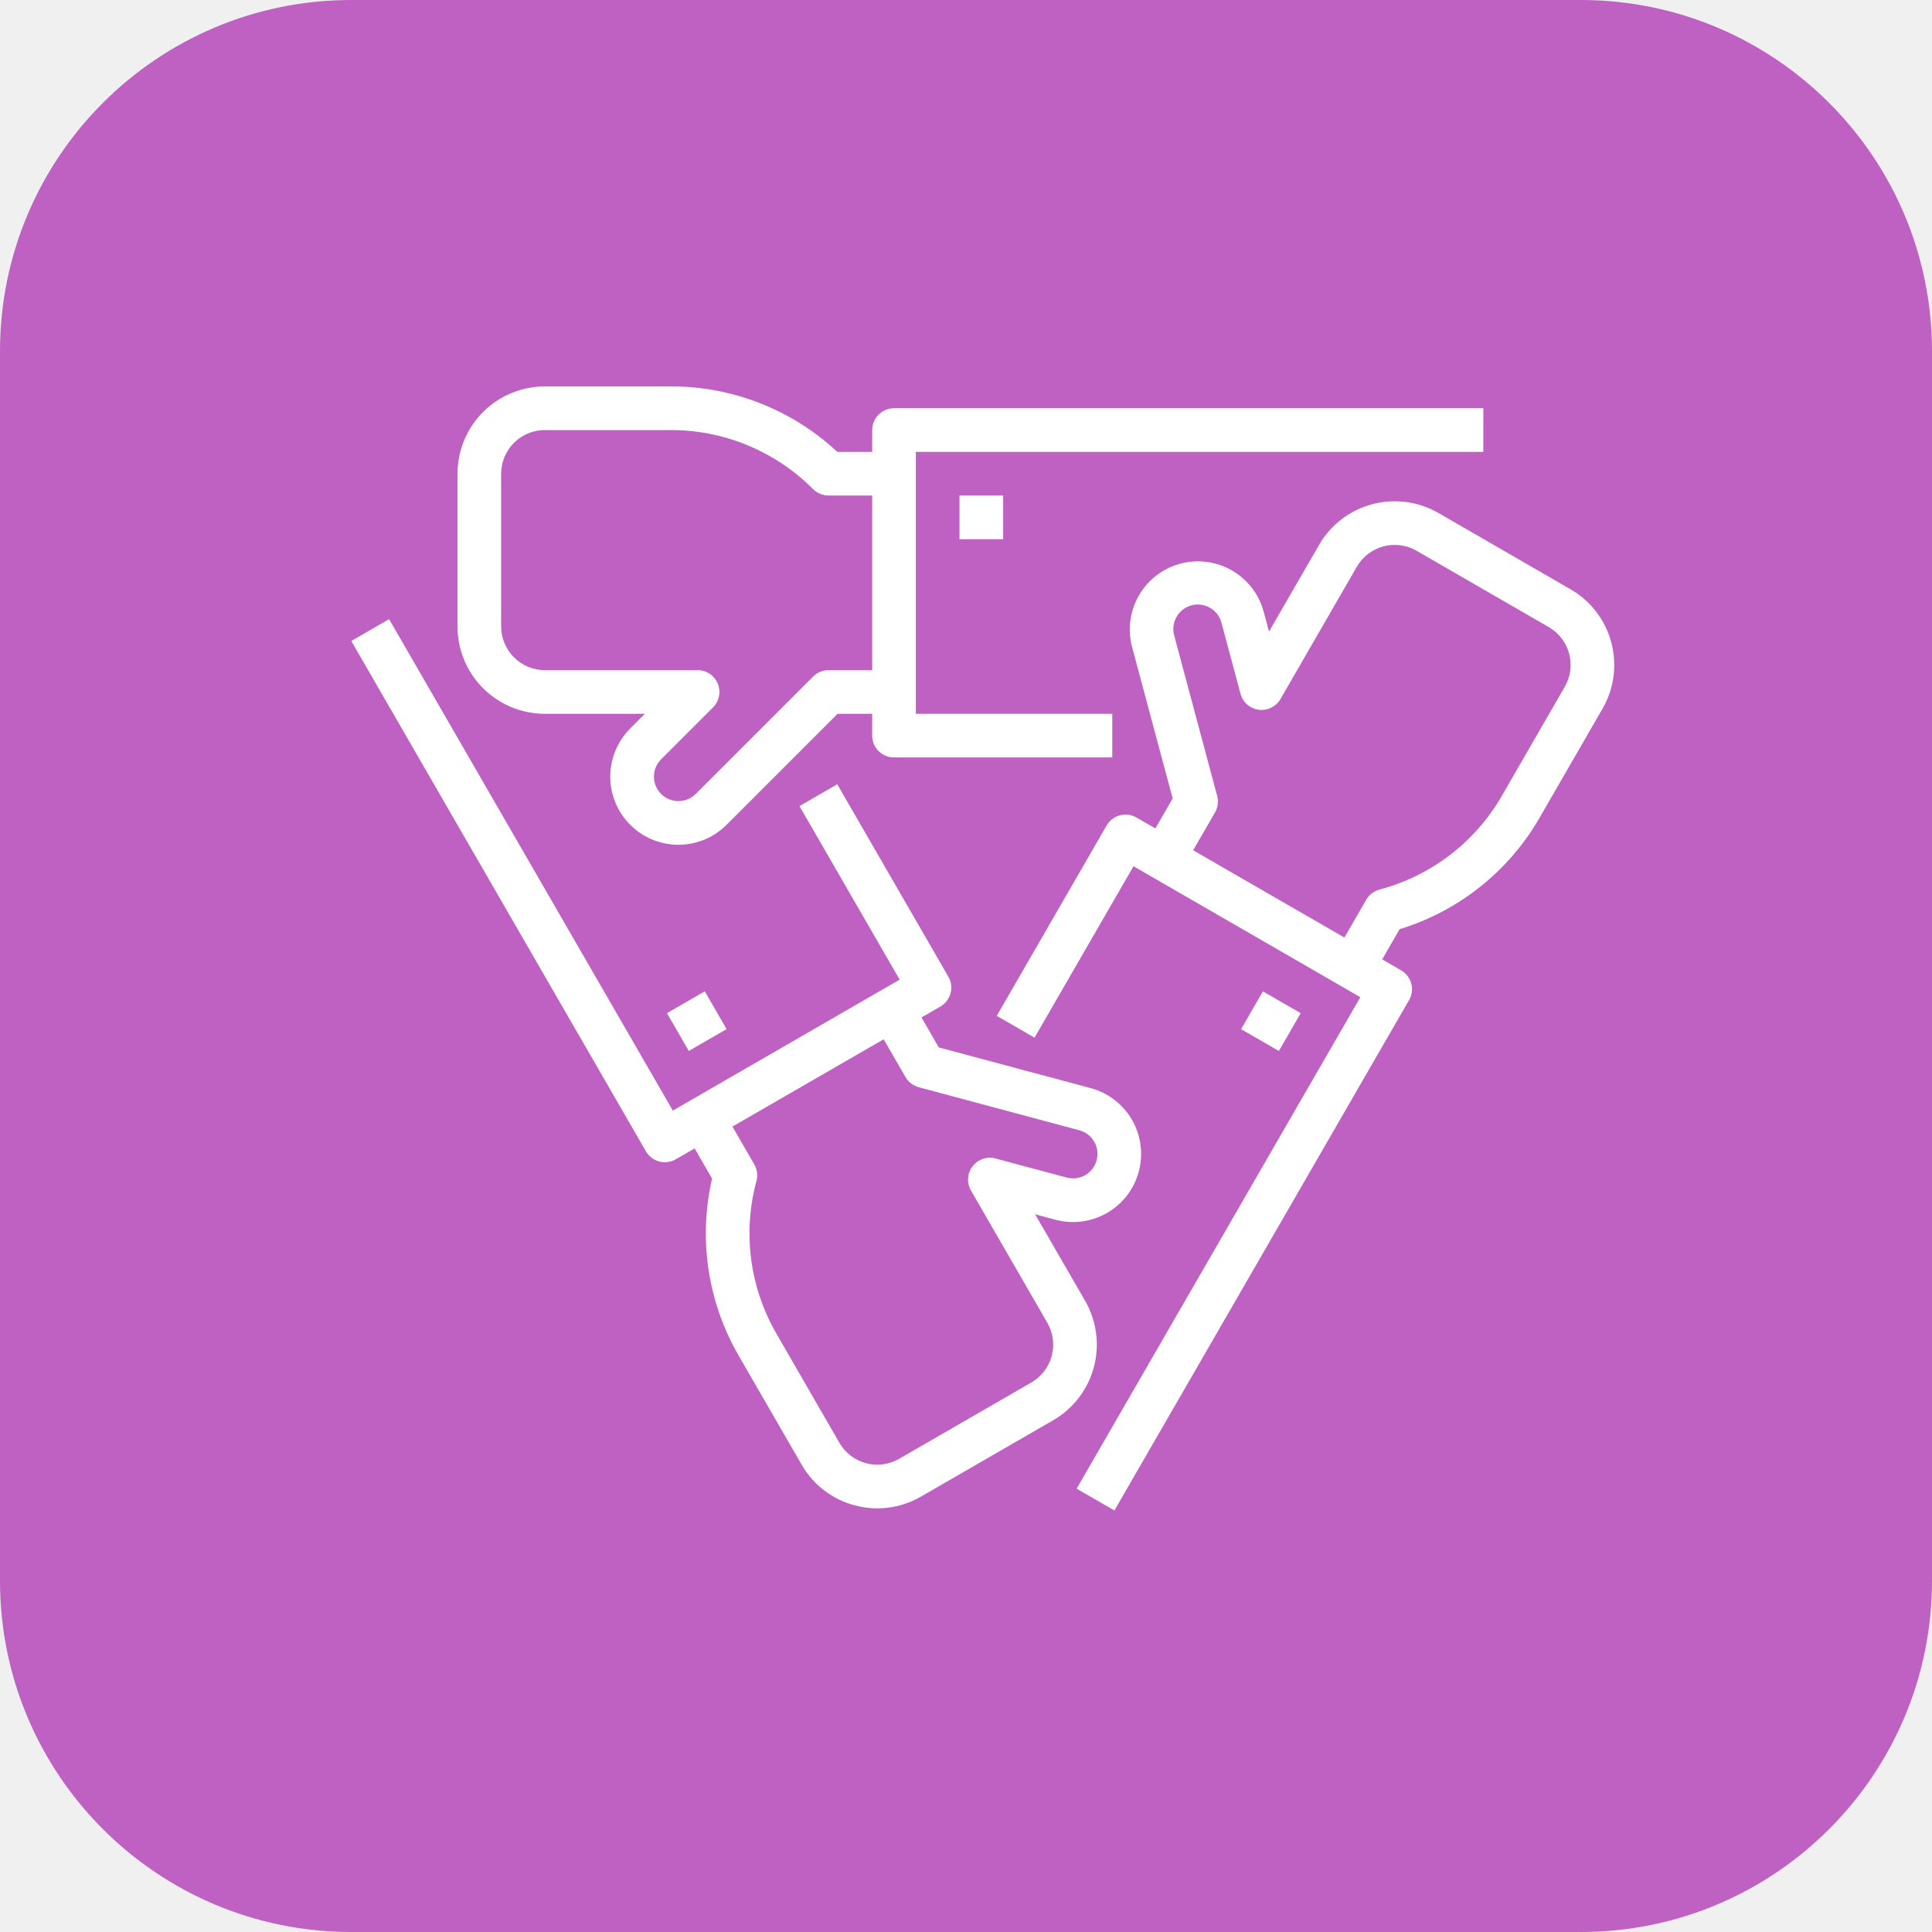
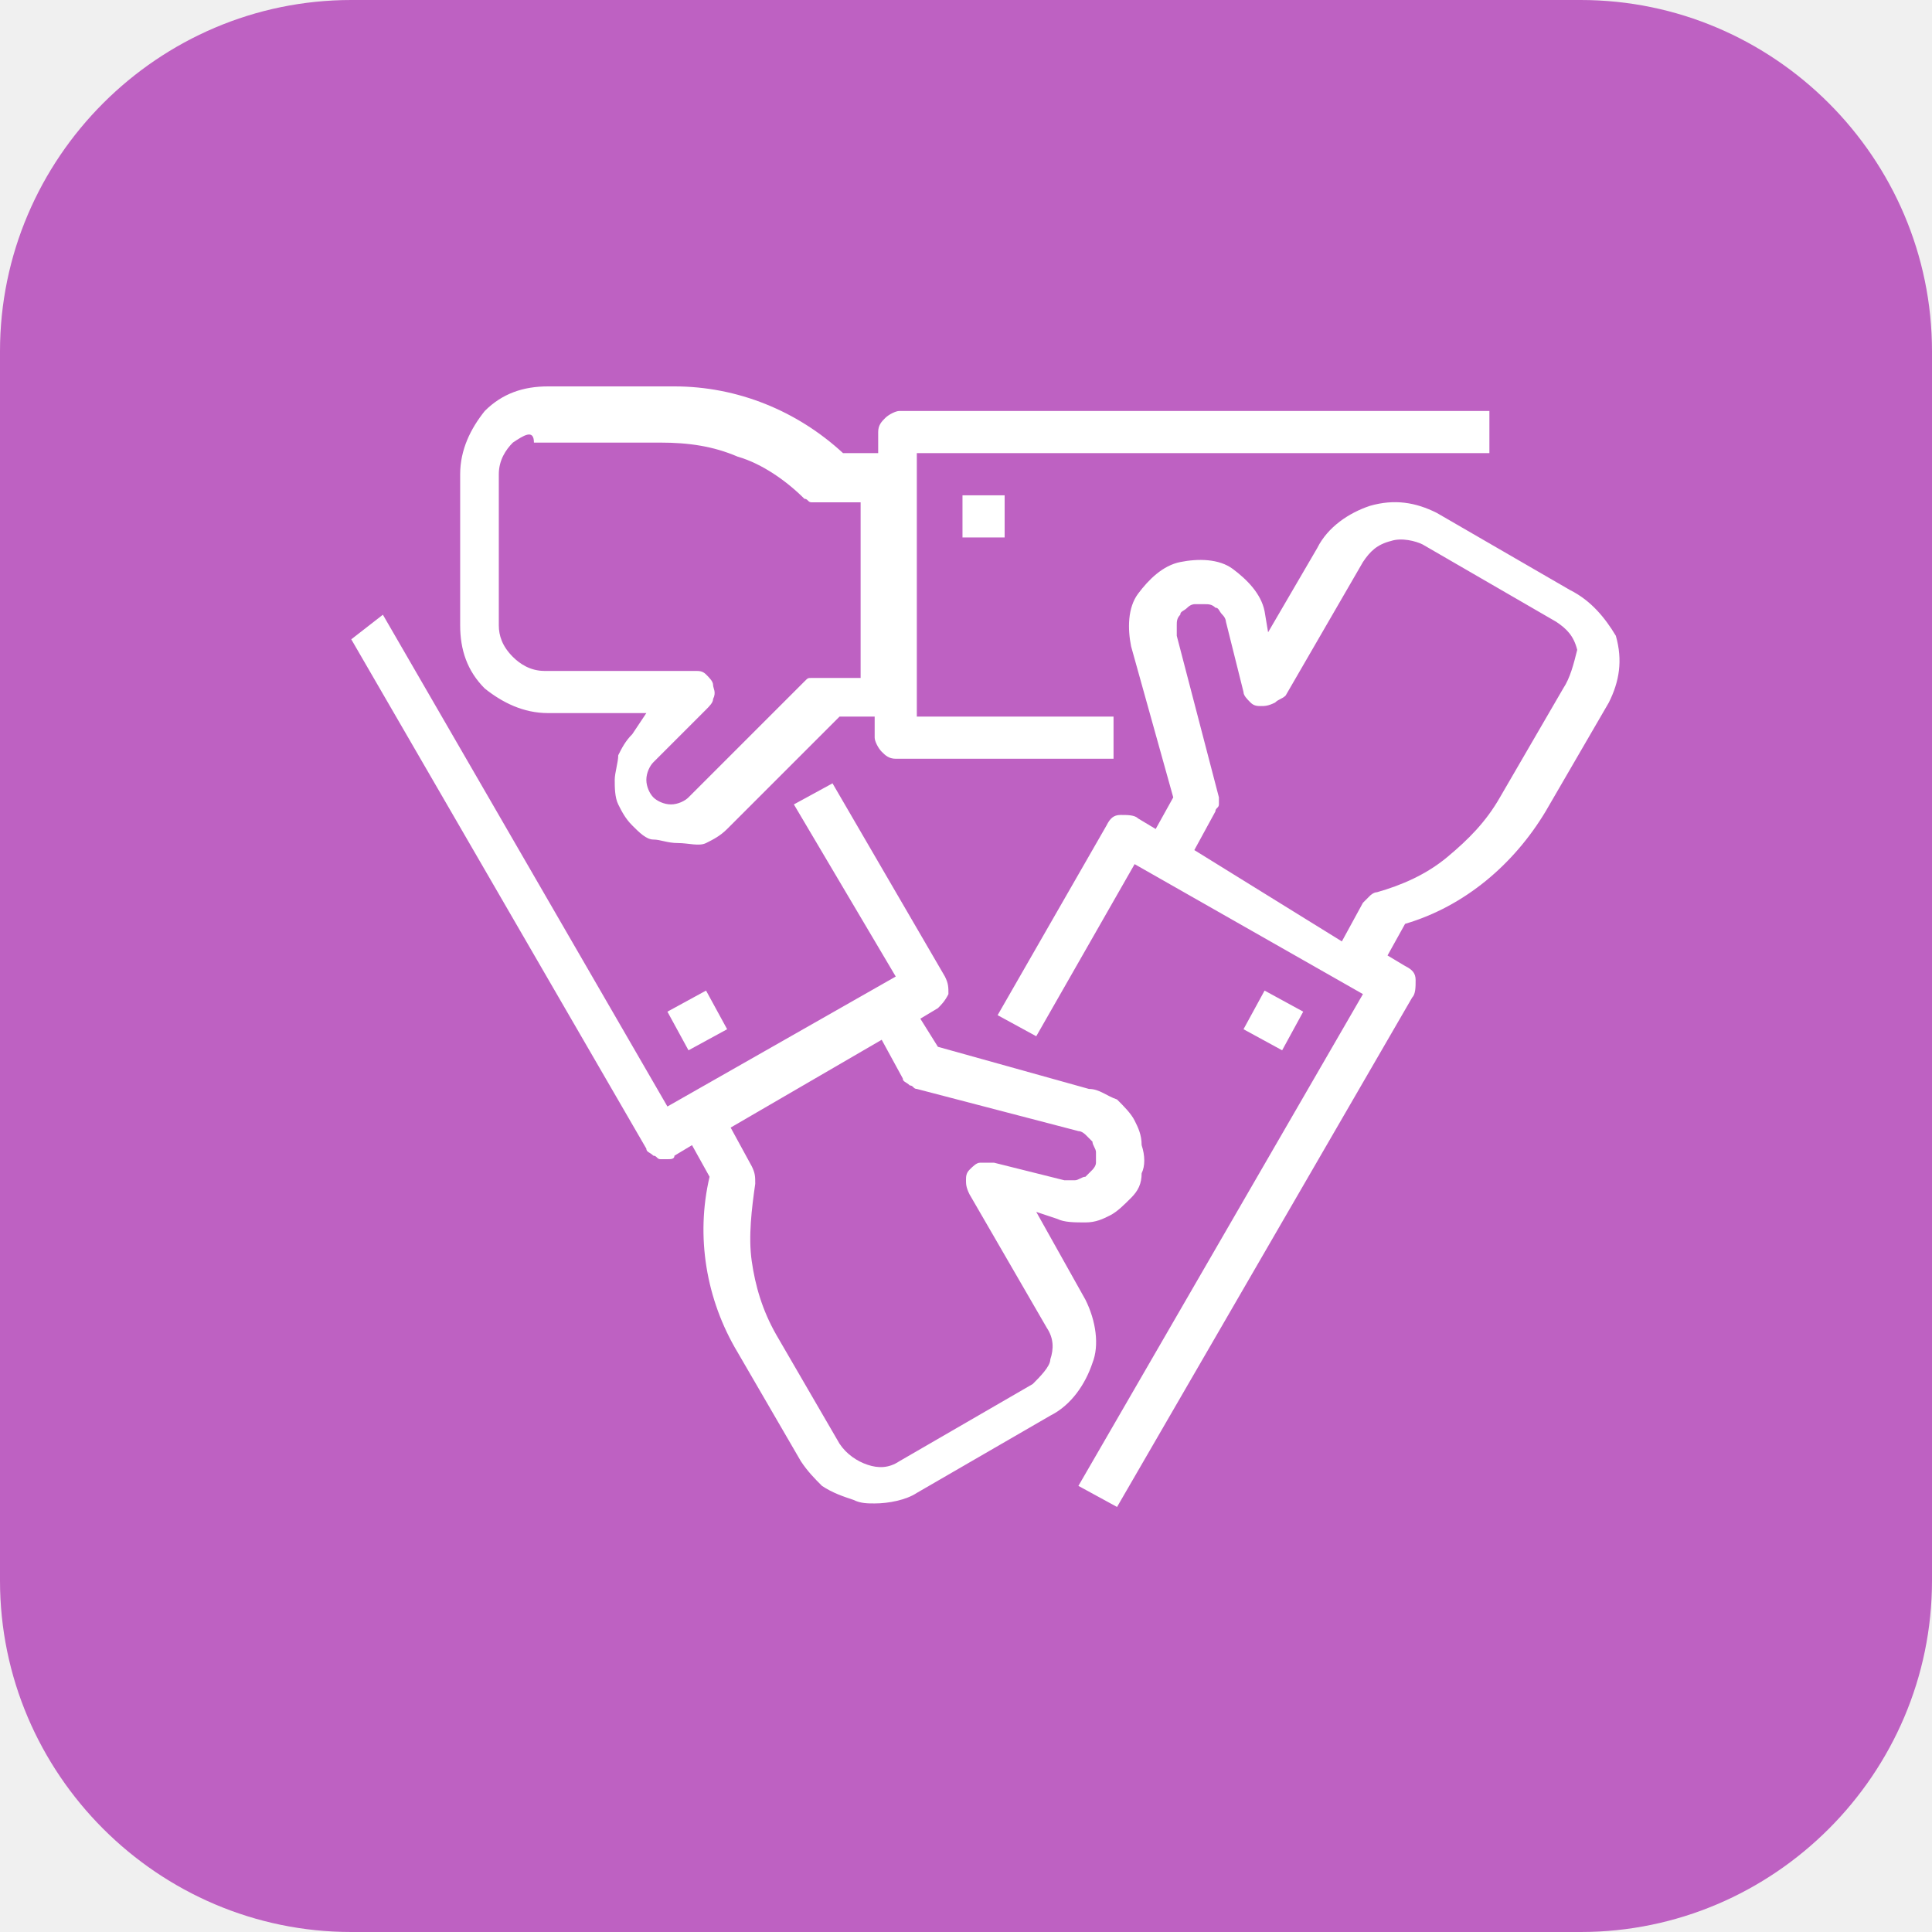
- <svg xmlns="http://www.w3.org/2000/svg" width="55" height="55" viewBox="0 0 55 55" fill="none">
-   <rect width="55" height="55" rx="10" fill="#BE61C2" />
-   <path fill-rule="evenodd" clip-rule="evenodd" d="M18.358 20.32H15.509C14.85 20.32 14.218 20.058 13.752 19.592C13.286 19.126 13.024 18.494 13.024 17.835V13.486C13.024 12.826 13.286 12.195 13.752 11.729C14.218 11.263 14.85 11.001 15.509 11H19.086C20.849 10.995 22.548 11.662 23.837 12.864H24.829V12.243C24.829 12.078 24.895 11.92 25.011 11.803C25.128 11.687 25.286 11.621 25.451 11.621H42.227V12.864H26.072V20.32H31.664V21.563H25.451C25.286 21.563 25.128 21.498 25.011 21.381C24.895 21.265 24.829 21.107 24.829 20.942V20.32H23.844L20.684 23.48C20.504 23.661 20.29 23.803 20.055 23.901C19.819 23.998 19.567 24.049 19.312 24.049C19.058 24.049 18.806 23.998 18.57 23.901C18.335 23.803 18.121 23.661 17.941 23.48C17.761 23.3 17.618 23.087 17.521 22.851C17.423 22.616 17.373 22.364 17.373 22.109C17.373 21.854 17.423 21.602 17.521 21.367C17.618 21.132 17.761 20.918 17.941 20.738L18.358 20.32ZM14.631 12.607C14.398 12.84 14.267 13.156 14.266 13.486V17.835C14.267 18.164 14.398 18.48 14.631 18.713C14.864 18.946 15.18 19.077 15.509 19.078H19.858C19.981 19.078 20.102 19.114 20.204 19.182C20.306 19.251 20.386 19.348 20.433 19.461C20.48 19.575 20.492 19.7 20.468 19.82C20.444 19.941 20.385 20.052 20.298 20.138L18.82 21.616C18.689 21.747 18.616 21.924 18.616 22.109C18.616 22.294 18.689 22.471 18.82 22.602C18.951 22.733 19.128 22.806 19.312 22.806C19.497 22.806 19.674 22.733 19.805 22.602L23.147 19.26C23.205 19.202 23.273 19.156 23.349 19.125C23.424 19.094 23.505 19.078 23.587 19.078H24.829V14.107H23.587C23.505 14.107 23.424 14.091 23.349 14.059C23.273 14.028 23.205 13.982 23.147 13.925C22.615 13.39 21.982 12.966 21.285 12.677C20.588 12.388 19.841 12.241 19.086 12.243H15.509C15.18 12.243 14.864 12.374 14.631 12.607ZM28.558 14.107H27.315V15.35H28.558V14.107ZM30.893 37.036L29.468 34.568L30.038 34.721C30.284 34.788 30.541 34.806 30.794 34.773C31.048 34.74 31.292 34.658 31.513 34.531C31.734 34.403 31.928 34.234 32.084 34.031C32.239 33.829 32.353 33.598 32.419 33.351C32.485 33.105 32.502 32.848 32.469 32.595C32.435 32.342 32.352 32.098 32.224 31.877C32.096 31.656 31.926 31.463 31.723 31.308C31.52 31.153 31.289 31.04 31.042 30.974L26.725 29.818L26.233 28.964L26.771 28.654C26.913 28.571 27.017 28.436 27.06 28.276C27.103 28.117 27.081 27.948 26.998 27.805L23.835 22.326L22.759 22.948L25.611 27.888L19.154 31.616L11.076 17.625L10 18.247L18.388 32.776C18.429 32.846 18.483 32.908 18.548 32.958C18.613 33.008 18.687 33.044 18.766 33.065C18.844 33.086 18.927 33.092 19.008 33.081C19.088 33.071 19.166 33.044 19.237 33.003L19.775 32.693L20.271 33.552C19.875 35.27 20.147 37.074 21.032 38.598L22.821 41.696C22.984 41.98 23.201 42.228 23.46 42.426C23.719 42.625 24.015 42.771 24.33 42.854C24.541 42.911 24.759 42.94 24.978 42.94C25.413 42.94 25.84 42.824 26.216 42.606L29.983 40.431C30.553 40.101 30.969 39.558 31.14 38.922C31.31 38.285 31.221 37.607 30.893 37.036ZM29.362 39.355L25.595 41.53C25.309 41.695 24.97 41.739 24.652 41.654C24.334 41.569 24.062 41.36 23.897 41.075L22.109 37.977C21.73 37.325 21.484 36.603 21.385 35.855C21.287 35.107 21.338 34.347 21.535 33.619C21.578 33.46 21.555 33.29 21.473 33.148L20.851 32.071L25.156 29.586L25.778 30.662C25.818 30.733 25.873 30.795 25.938 30.844C26.002 30.894 26.076 30.93 26.155 30.951L30.72 32.175C30.809 32.198 30.893 32.238 30.967 32.294C31.04 32.349 31.102 32.419 31.148 32.498C31.195 32.578 31.225 32.666 31.237 32.757C31.249 32.848 31.243 32.941 31.219 33.03C31.196 33.119 31.154 33.202 31.098 33.275C31.042 33.348 30.972 33.409 30.892 33.455C30.812 33.5 30.724 33.53 30.632 33.541C30.541 33.552 30.448 33.545 30.36 33.521L28.34 32.98C28.221 32.948 28.096 32.952 27.98 32.992C27.863 33.031 27.761 33.104 27.686 33.202C27.611 33.299 27.567 33.417 27.559 33.539C27.551 33.662 27.58 33.784 27.641 33.891L29.816 37.658C29.98 37.943 30.025 38.282 29.94 38.6C29.855 38.919 29.647 39.19 29.362 39.355ZM20.063 28.221L18.987 28.842L19.608 29.918L20.685 29.297L20.063 28.221ZM44.713 16.777L40.946 14.602C40.375 14.273 39.697 14.184 39.06 14.355C38.424 14.525 37.881 14.941 37.551 15.512L36.126 17.979L35.973 17.409C35.838 16.915 35.513 16.493 35.068 16.238C34.623 15.982 34.096 15.914 33.6 16.046C33.105 16.179 32.682 16.503 32.425 16.946C32.167 17.39 32.096 17.917 32.226 18.413L33.383 22.73L32.891 23.583L32.352 23.273C32.21 23.19 32.04 23.168 31.881 23.211C31.722 23.253 31.586 23.357 31.503 23.5L28.375 28.919L29.451 29.54L32.269 24.66L38.726 28.388L30.649 42.379L31.725 43L40.113 28.471C40.196 28.328 40.218 28.159 40.175 27.999C40.133 27.84 40.029 27.705 39.886 27.622L39.348 27.311L39.844 26.452C41.53 25.937 42.956 24.799 43.834 23.27L45.622 20.172C45.951 19.601 46.04 18.923 45.87 18.286C45.699 17.65 45.283 17.107 44.713 16.777ZM44.546 19.55L42.758 22.649C42.382 23.303 41.881 23.877 41.282 24.336C40.683 24.795 40 25.131 39.27 25.324C39.191 25.346 39.117 25.382 39.053 25.432C38.988 25.481 38.934 25.543 38.893 25.614L38.272 26.69L33.967 24.205L34.588 23.128C34.629 23.058 34.655 22.98 34.666 22.899C34.677 22.818 34.671 22.736 34.65 22.657L33.427 18.092C33.402 18.003 33.396 17.91 33.407 17.819C33.419 17.728 33.448 17.64 33.494 17.56C33.539 17.48 33.6 17.41 33.673 17.354C33.746 17.298 33.829 17.257 33.918 17.233C34.007 17.209 34.1 17.203 34.191 17.215C34.282 17.228 34.37 17.258 34.449 17.304C34.529 17.35 34.598 17.412 34.654 17.485C34.709 17.558 34.75 17.642 34.773 17.731L35.314 19.75C35.346 19.869 35.412 19.975 35.504 20.056C35.597 20.137 35.711 20.189 35.833 20.205C35.955 20.221 36.079 20.201 36.189 20.146C36.299 20.092 36.391 20.006 36.452 19.9L38.627 16.133C38.792 15.848 39.063 15.64 39.382 15.554C39.7 15.469 40.039 15.514 40.325 15.678L44.092 17.853C44.377 18.018 44.585 18.289 44.67 18.608C44.755 18.926 44.711 19.265 44.546 19.55H44.546ZM35.952 28.222L35.331 29.298L36.407 29.919L37.028 28.843L35.952 28.222Z" fill="white" />
+ <svg xmlns="http://www.w3.org/2000/svg" version="1.1" id="Layer_1" x="0px" y="0px" viewBox="0 0 55 55" style="enable-background:new 0 0 55 55;" xml:space="preserve">
+   <style type="text/css">
+ 	.st0{fill:#BE61C2;}
+ 	.st1{fill-rule:evenodd;clip-rule:evenodd;fill:#FFFFFF;}
+ </style>
+   <path class="st0" d="M10,0h35c5.5,0,10,4.5,10,10v35c0,5.5-4.5,10-10,10H10C4.5,55,0,50.5,0,45V10C0,4.5,4.5,0,10,0z" />
+   <path class="st1" d="M18.4,20.3h-2.8c-0.7,0-1.3-0.3-1.8-0.7c-0.5-0.5-0.7-1.1-0.7-1.8v-4.3c0-0.7,0.3-1.3,0.7-1.8  c0.5-0.5,1.1-0.7,1.8-0.7h3.6c1.8,0,3.5,0.7,4.8,1.9h1v-0.6c0-0.2,0.1-0.3,0.2-0.4c0.1-0.1,0.3-0.2,0.4-0.2h16.8v1.2H26.1v7.5h5.6  v1.2h-6.2c-0.2,0-0.3-0.1-0.4-0.2c-0.1-0.1-0.2-0.3-0.2-0.4v-0.6h-1l-3.2,3.2c-0.2,0.2-0.4,0.3-0.6,0.4S19.6,24,19.3,24  s-0.5-0.1-0.7-0.1s-0.4-0.2-0.6-0.4c-0.2-0.2-0.3-0.4-0.4-0.6c-0.1-0.2-0.1-0.5-0.1-0.7s0.1-0.5,0.1-0.7c0.1-0.2,0.2-0.4,0.4-0.6  L18.4,20.3z M14.6,12.6c-0.2,0.2-0.4,0.5-0.4,0.9v4.3c0,0.3,0.1,0.6,0.4,0.9c0.2,0.2,0.5,0.4,0.9,0.4h4.3c0.1,0,0.2,0,0.3,0.1  c0.1,0.1,0.2,0.2,0.2,0.3c0,0.1,0.1,0.2,0,0.4c0,0.1-0.1,0.2-0.2,0.3l-1.5,1.5c-0.1,0.1-0.2,0.3-0.2,0.5c0,0.2,0.1,0.4,0.2,0.5  c0.1,0.1,0.3,0.2,0.5,0.2s0.4-0.1,0.5-0.2l3.3-3.3c0.1-0.1,0.1-0.1,0.2-0.1c0.1,0,0.2,0,0.2,0h1.2v-5h-1.2c-0.1,0-0.2,0-0.2,0  c-0.1,0-0.1-0.1-0.2-0.1c-0.5-0.5-1.2-1-1.9-1.2c-0.7-0.3-1.4-0.4-2.2-0.4h-3.6C15.2,12.2,14.9,12.4,14.6,12.6z M28.6,14.1h-1.2v1.2  h1.2V14.1z M30.9,37l-1.4-2.5l0.6,0.2c0.2,0.1,0.5,0.1,0.8,0.1s0.5-0.1,0.7-0.2c0.2-0.1,0.4-0.3,0.6-0.5c0.2-0.2,0.3-0.4,0.3-0.7  c0.1-0.2,0.1-0.5,0-0.8c0-0.3-0.1-0.5-0.2-0.7c-0.1-0.2-0.3-0.4-0.5-0.6C31.5,31.2,31.3,31,31,31l-4.3-1.2L26.2,29l0.5-0.3  c0.1-0.1,0.2-0.2,0.3-0.4c0-0.2,0-0.3-0.1-0.5l-3.2-5.5l-1.1,0.6l2.9,4.9l-6.5,3.7l-8.1-14L10,18.2l8.4,14.5c0,0.1,0.1,0.1,0.2,0.2  c0.1,0,0.1,0.1,0.2,0.1c0.1,0,0.2,0,0.2,0c0.1,0,0.2,0,0.2-0.1l0.5-0.3l0.5,0.9c-0.4,1.7-0.1,3.5,0.8,5l1.8,3.1  c0.2,0.3,0.4,0.5,0.6,0.7c0.3,0.2,0.6,0.3,0.9,0.4c0.2,0.1,0.4,0.1,0.6,0.1c0.4,0,0.9-0.1,1.2-0.3l3.8-2.2c0.6-0.3,1-0.9,1.2-1.5  C31.3,38.3,31.2,37.6,30.9,37z M29.4,39.4l-3.8,2.2c-0.3,0.2-0.6,0.2-0.9,0.1s-0.6-0.3-0.8-0.6L22.1,38c-0.4-0.7-0.6-1.4-0.7-2.1  c-0.1-0.7,0-1.5,0.1-2.2c0-0.2,0-0.3-0.1-0.5l-0.6-1.1l4.3-2.5l0.6,1.1c0,0.1,0.1,0.1,0.2,0.2c0.1,0,0.1,0.1,0.2,0.1l4.6,1.2  c0.1,0,0.2,0.1,0.2,0.1c0.1,0.1,0.1,0.1,0.2,0.2c0,0.1,0.1,0.2,0.1,0.3c0,0.1,0,0.2,0,0.3c0,0.1-0.1,0.2-0.1,0.2  c-0.1,0.1-0.1,0.1-0.2,0.2c-0.1,0-0.2,0.1-0.3,0.1c-0.1,0-0.2,0-0.3,0l-2-0.5c-0.1,0-0.2,0-0.4,0c-0.1,0-0.2,0.1-0.3,0.2  c-0.1,0.1-0.1,0.2-0.1,0.3c0,0.1,0,0.2,0.1,0.4l2.2,3.8c0.2,0.3,0.2,0.6,0.1,0.9C29.9,38.9,29.6,39.2,29.4,39.4z M20.1,28.2L19,28.8  l0.6,1.1l1.1-0.6L20.1,28.2z M44.7,16.8l-3.8-2.2c-0.6-0.3-1.2-0.4-1.9-0.2c-0.6,0.2-1.2,0.6-1.5,1.2L36.1,18L36,17.4  c-0.1-0.5-0.5-0.9-0.9-1.2c-0.4-0.3-1-0.3-1.5-0.2c-0.5,0.1-0.9,0.5-1.2,0.9c-0.3,0.4-0.3,1-0.2,1.5l1.2,4.3l-0.5,0.9l-0.5-0.3  c-0.1-0.1-0.3-0.1-0.5-0.1c-0.2,0-0.3,0.1-0.4,0.3l-3.1,5.4l1.1,0.6l2.8-4.9l6.5,3.7l-8.1,14l1.1,0.6l8.4-14.5  c0.1-0.1,0.1-0.3,0.1-0.5c0-0.2-0.1-0.3-0.3-0.4l-0.5-0.3l0.5-0.9c1.7-0.5,3.1-1.7,4-3.2l1.8-3.1c0.3-0.6,0.4-1.2,0.2-1.9  C45.7,17.6,45.3,17.1,44.7,16.8z M44.5,19.6l-1.8,3.1c-0.4,0.7-0.9,1.2-1.5,1.7c-0.6,0.5-1.3,0.8-2,1c-0.1,0-0.2,0.1-0.2,0.1  s-0.1,0.1-0.2,0.2l-0.6,1.1L34,24.2l0.6-1.1c0-0.1,0.1-0.1,0.1-0.2c0-0.1,0-0.2,0-0.2l-1.2-4.6c0-0.1,0-0.2,0-0.3  c0-0.1,0-0.2,0.1-0.3c0-0.1,0.1-0.1,0.2-0.2c0.1-0.1,0.2-0.1,0.2-0.1c0.1,0,0.2,0,0.3,0c0.1,0,0.2,0,0.3,0.1c0.1,0,0.1,0.1,0.2,0.2  c0.1,0.1,0.1,0.2,0.1,0.2l0.5,2c0,0.1,0.1,0.2,0.2,0.3c0.1,0.1,0.2,0.1,0.3,0.1c0.1,0,0.2,0,0.4-0.1c0.1-0.1,0.2-0.1,0.3-0.2  l2.2-3.8c0.2-0.3,0.4-0.5,0.8-0.6c0.3-0.1,0.7,0,0.9,0.1l3.8,2.2c0.3,0.2,0.5,0.4,0.6,0.8C44.8,18.9,44.7,19.3,44.5,19.6L44.5,19.6z   M36,28.2l-0.6,1.1l1.1,0.6l0.6-1.1L36,28.2z" />
</svg>
